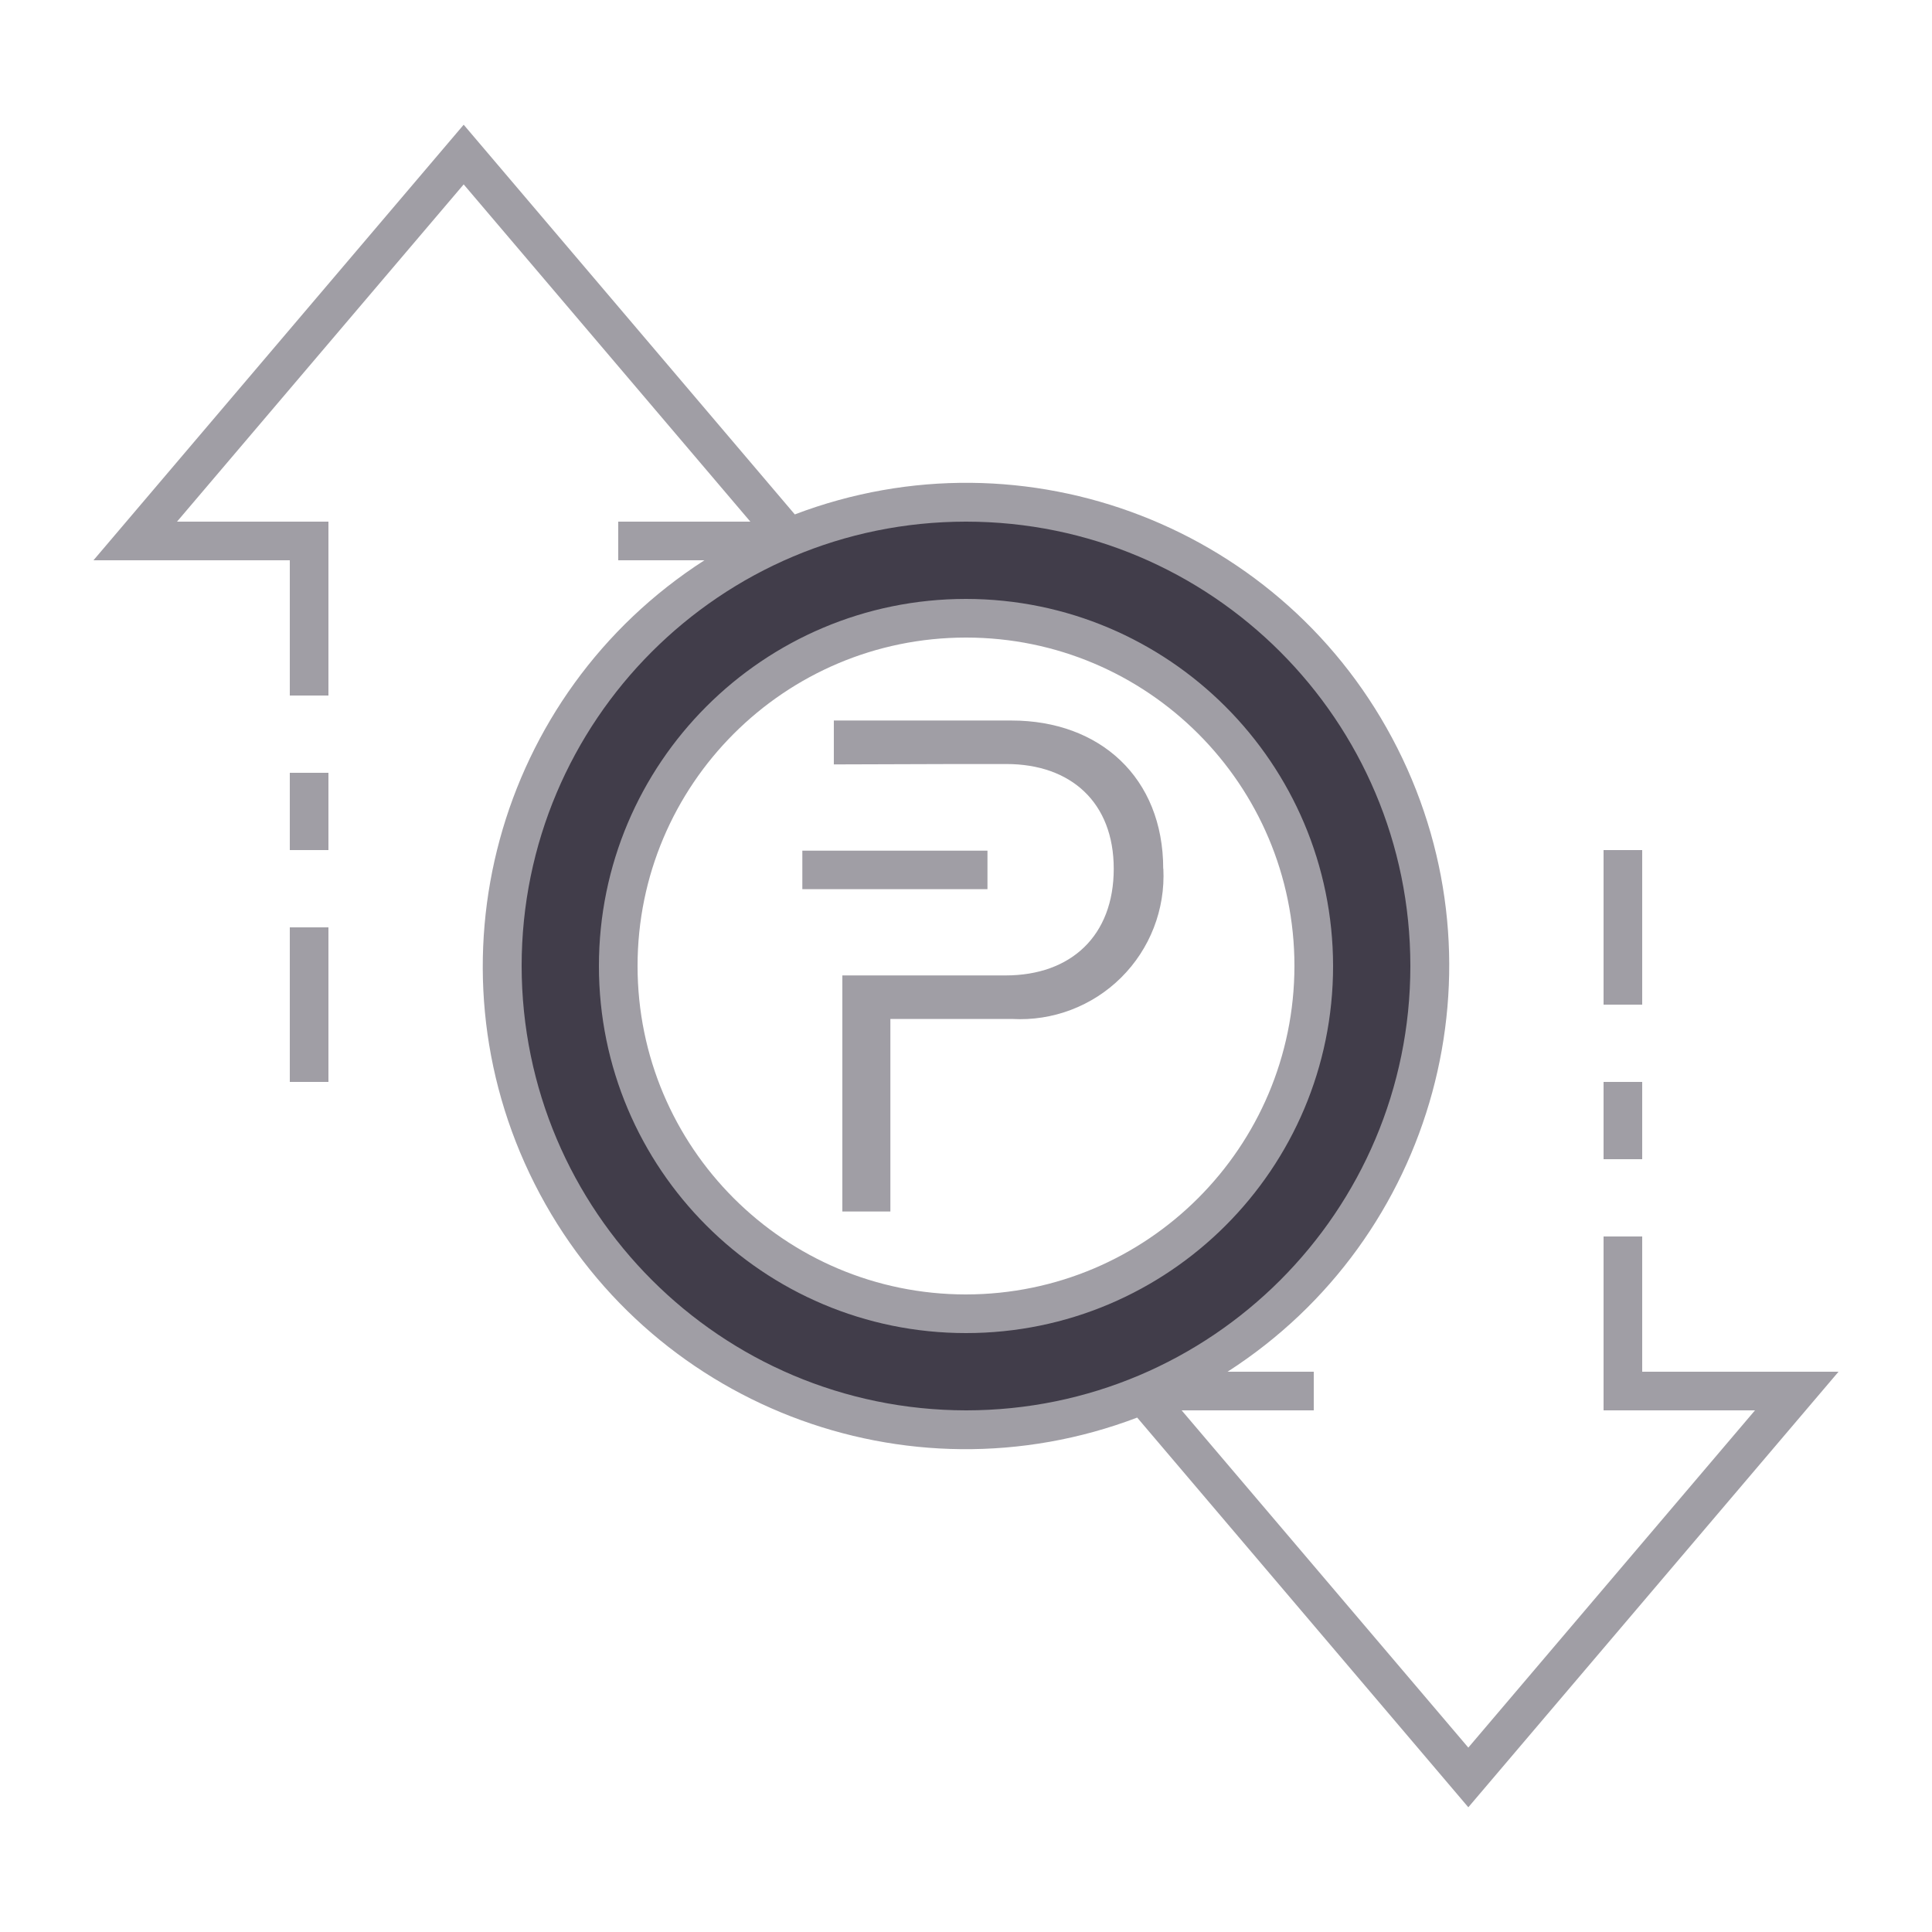
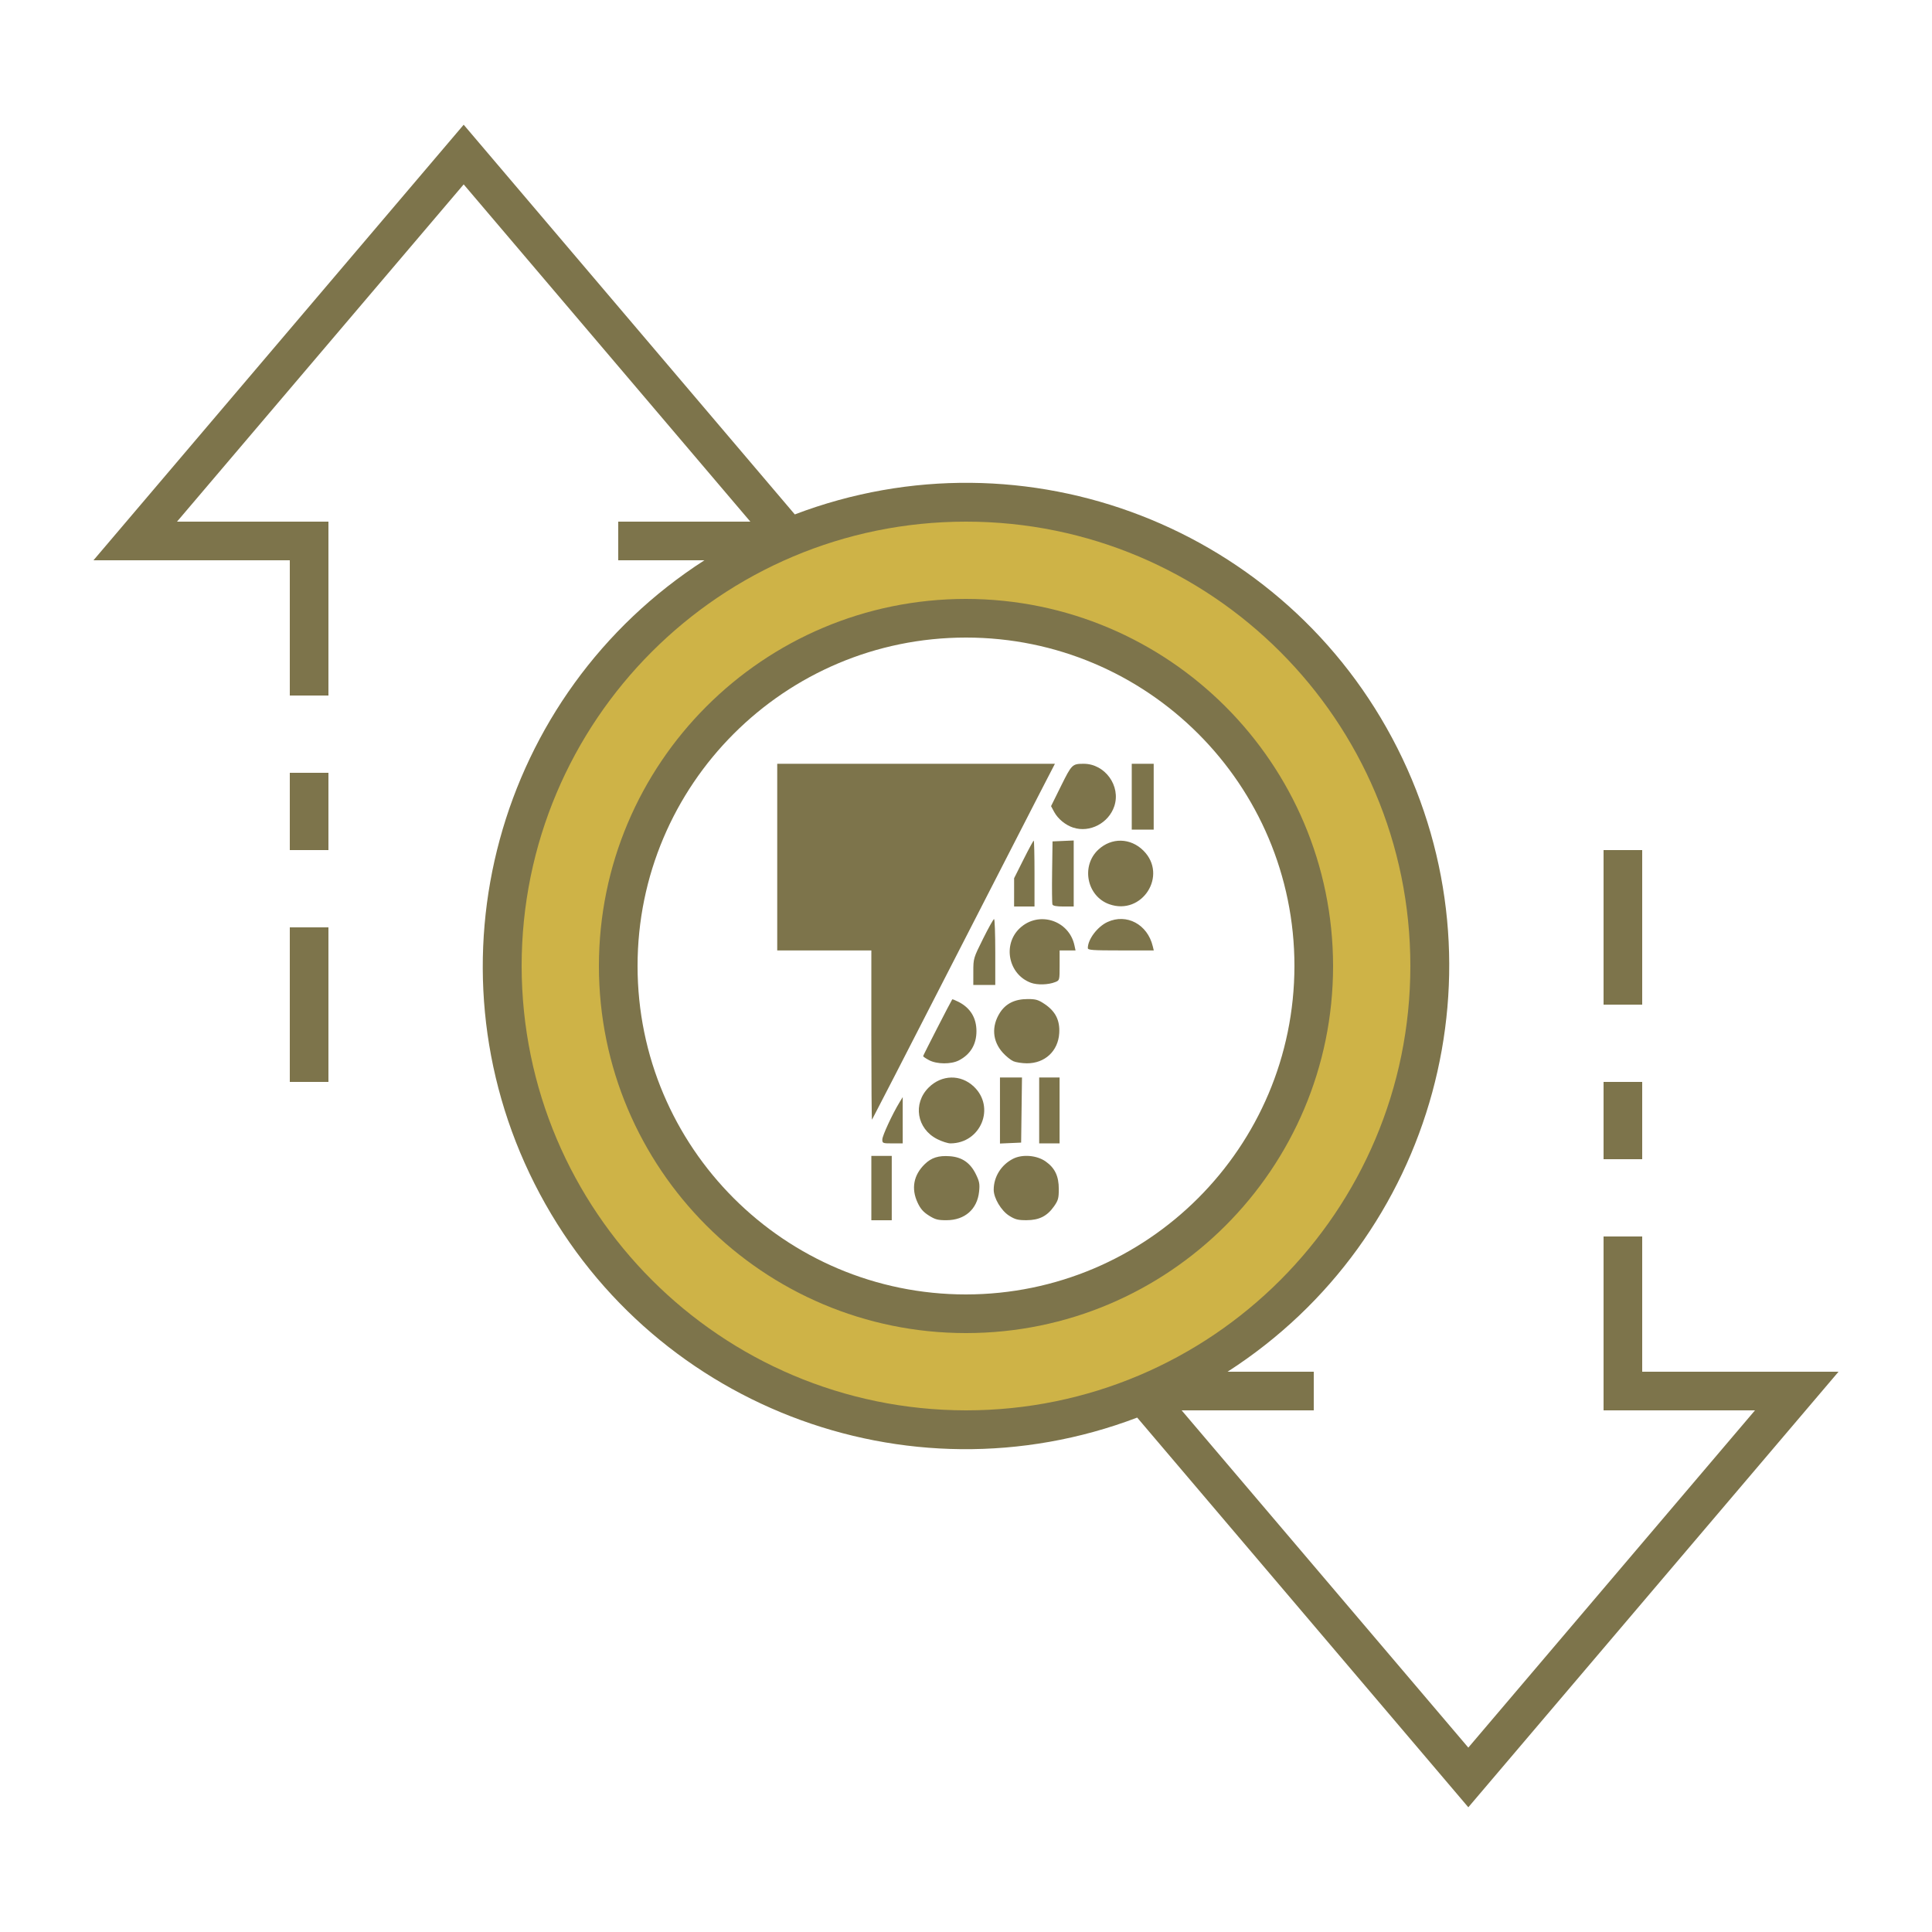
- <svg xmlns="http://www.w3.org/2000/svg" id="ic_empty_Dark_transactions" width="100" height="100" viewBox="0 0 100 100">
-   <defs>
-     <style type="text/css">
+ <svg xmlns="http://www.w3.org/2000/svg" id="ic_empty_Dark_transactions" width="100" height="100" viewBox="0 0 100 100" version="1.1">
+   <defs id="defs11573">
+     <style type="text/css" id="style11571">
            .cls-1{fill:#413d4a}.cls-2{fill:#a09ea5}.cls-3{fill:none}
        </style>
  </defs>
  <g id="Group_9036" data-name="Group 9036">
-     <path id="Path_18988" d="M50 26a24 24 0 1 0 24 24 24 24 0 0 0-24-24zm0 42a18 18 0 1 1 18-18 18 18 0 0 1-18 18z" class="cls-1" data-name="Path 18988" />
+     <path id="Path_18988" d="M50 26a24 24 0 1 0 24 24 24 24 0 0 0-24-24zm0 42a18 18 0 1 1 18-18 18 18 0 0 1-18 18z" class="cls-1" data-name="Path 18988" style="fill:#ceb347;fill-opacity:1" />
    <g id="Group_9035" data-name="Group 9035">
      <g id="Group_9033" data-name="Group 9033">
-         <g id="Group_9032" data-name="Group 9032">
-           <path id="Rectangle_4692" d="M0 0h9.582v1.993H0z" class="cls-2" data-name="Rectangle 4692" transform="translate(41.529 44.03)" />
-           <path id="Path_18989" d="M60.215 44.967a7.421 7.421 0 0 1-7.829 7.774h-6.3v9.965H43.6V50.488h8.447c3.387 0 5.6-2.053 5.6-5.521 0-3.428-2.211-5.421-5.558-5.421h-2.63l-6.3.02v-2.272h9.2c4.562 0 7.849 2.95 7.849 7.673" class="cls-2" data-name="Path 18989" />
-         </g>
+         <g id="Group_9032" data-name="Group 9032" />
      </g>
      <g id="Group_9034" data-name="Group 9034">
-         <path id="Path_18990" d="M50 31a19 19 0 1 0 19 19 19.021 19.021 0 0 0-19-19zm0 36a17 17 0 1 1 17-17 17.019 17.019 0 0 1-17 17z" class="cls-2" data-name="Path 18990" />
-         <path id="Rectangle_4693" d="M0 0h2v4H0z" class="cls-2" data-name="Rectangle 4693" transform="translate(83 56)" />
-         <path id="Rectangle_4694" d="M0 0h2v8H0z" class="cls-2" data-name="Rectangle 4694" transform="translate(83 44)" />
-         <path id="Rectangle_4695" d="M0 0h2v8H0z" class="cls-2" data-name="Rectangle 4695" transform="translate(15 48)" />
-         <path id="Rectangle_4696" d="M0 0h2v4H0z" class="cls-2" data-name="Rectangle 4696" transform="translate(15 40)" />
-         <path id="Path_18991" d="M95.162 71H85v-7h-2v9h7.838L76 90.456 61.162 73H68v-2h-4.461a24.989 24.989 0 0 0-22.4-44.374L24 6.456 4.838 29H15v7h2v-9H9.162L24 9.544 38.838 27H32v2h4.461a24.989 24.989 0 0 0 22.4 44.374L76 93.544zM27 50a23 23 0 1 1 23 23 23.026 23.026 0 0 1-23-23z" class="cls-2" data-name="Path 18991" />
+         <path id="Path_18990" d="M50 31a19 19 0 1 0 19 19 19.021 19.021 0 0 0-19-19zm0 36a17 17 0 1 1 17-17 17.019 17.019 0 0 1-17 17z" class="cls-2" data-name="Path 18990" style="fill:#7d744b;fill-opacity:1" />
+         <path id="Rectangle_4693" d="M0 0h2v4H0z" class="cls-2" data-name="Rectangle 4693" transform="translate(83 56)" style="fill:#7d744b;fill-opacity:1" />
+         <path id="Rectangle_4694" d="M0 0h2v8H0z" class="cls-2" data-name="Rectangle 4694" transform="translate(83 44)" style="fill:#7d744b;fill-opacity:1" />
+         <path id="Rectangle_4695" d="M0 0h2v8H0z" class="cls-2" data-name="Rectangle 4695" transform="translate(15 48)" style="fill:#7d744b;fill-opacity:1" />
+         <path id="Rectangle_4696" d="M0 0h2v4H0z" class="cls-2" data-name="Rectangle 4696" transform="translate(15 40)" style="fill:#7d744b;fill-opacity:1" />
+         <path id="Path_18991" d="M95.162 71H85v-7h-2v9h7.838L76 90.456 61.162 73H68v-2h-4.461a24.989 24.989 0 0 0-22.4-44.374L24 6.456 4.838 29H15v7h2v-9H9.162L24 9.544 38.838 27H32v2h4.461a24.989 24.989 0 0 0 22.4 44.374L76 93.544zM27 50a23 23 0 1 1 23 23 23.026 23.026 0 0 1-23-23z" class="cls-2" data-name="Path 18991" style="fill:#7d744b;fill-opacity:1" />
      </g>
    </g>
  </g>
  <path id="Rectangle_4697" d="M0 0h100v100H0z" class="cls-3" data-name="Rectangle 4697" />
+   <path style="fill:#7d744b;fill-opacity:1;stroke-width:0.081" d="m 45.101,61.495 v -1.665 h 0.528 0.528 v 1.665 1.665 h -0.528 -0.528 z m 2.975,1.42 c -0.288,-0.182 -0.436,-0.352 -0.583,-0.67 -0.338,-0.725 -0.207,-1.425 0.37,-1.987 0.348,-0.339 0.714,-0.455 1.3,-0.412 0.633,0.046 1.058,0.34 1.348,0.931 0.183,0.374 0.208,0.508 0.167,0.899 -0.094,0.913 -0.738,1.479 -1.684,1.482 -0.454,0.001 -0.589,-0.035 -0.918,-0.243 z m 4.157,0.01 c -0.412,-0.261 -0.8,-0.914 -0.799,-1.345 0.001,-0.67 0.387,-1.288 1,-1.601 0.483,-0.247 1.232,-0.185 1.69,0.139 0.479,0.338 0.679,0.76 0.679,1.43 0,0.472 -0.032,0.586 -0.247,0.892 -0.357,0.508 -0.768,0.715 -1.422,0.717 -0.448,0.001 -0.59,-0.036 -0.902,-0.233 z m -6.564,-3.949 c 0,-0.191 0.522,-1.317 0.892,-1.923 l 0.163,-0.267 3.25e-4,1.198 3.24e-4,1.198 h -0.528 c -0.51,0 -0.528,-0.007 -0.528,-0.205 z m 2.836,-0.019 c -1.052,-0.533 -1.268,-1.836 -0.441,-2.663 0.674,-0.674 1.664,-0.696 2.342,-0.052 1.13,1.072 0.362,2.936 -1.211,2.939 -0.137,2.43e-4 -0.448,-0.1 -0.69,-0.223 z m 3.253,-1.478 V 55.771 h 0.57 0.57 l -0.022,1.685 -0.022,1.685 -0.548,0.024 -0.548,0.024 z m 2.03,-0.004 V 55.771 h 0.528 0.528 v 1.705 1.705 H 54.316 53.788 Z M 45.101,53.592 V 49.194 H 42.665 40.229 V 44.363 39.532 h 7.187 7.187 l -0.766,1.482 c -0.421,0.815 -2.545,4.953 -4.718,9.195 -2.173,4.242 -3.967,7.729 -3.985,7.747 -0.018,0.019 -0.033,-1.945 -0.033,-4.364 z m 2.984,1.28 c -0.167,-0.088 -0.304,-0.182 -0.304,-0.207 0,-0.039 1.447,-2.86 1.507,-2.939 0.011,-0.014 0.16,0.046 0.332,0.134 0.608,0.312 0.921,0.827 0.921,1.516 0,0.684 -0.314,1.204 -0.91,1.51 -0.406,0.208 -1.139,0.202 -1.546,-0.013 z m 4.364,0.055 c -0.134,-0.058 -0.379,-0.256 -0.544,-0.439 -0.539,-0.597 -0.595,-1.366 -0.152,-2.065 0.304,-0.48 0.776,-0.712 1.443,-0.712 0.422,0 0.549,0.038 0.883,0.264 0.555,0.375 0.787,0.841 0.747,1.5 -0.056,0.929 -0.743,1.568 -1.68,1.562 -0.25,-0.002 -0.564,-0.051 -0.698,-0.109 z m -2.07,-4.636 c 0,-0.683 0.005,-0.699 0.506,-1.705 0.278,-0.559 0.534,-1.016 0.568,-1.016 0.034,0 0.062,0.767 0.062,1.705 v 1.705 H 50.947 50.378 Z m 2.975,0.575 c -1.16,-0.43 -1.472,-1.978 -0.569,-2.824 0.972,-0.911 2.547,-0.416 2.828,0.889 l 0.057,0.264 h -0.412 -0.412 v 0.773 c 0,0.768 -0.002,0.774 -0.223,0.863 -0.362,0.145 -0.931,0.161 -1.268,0.036 z m 2.952,-1.796 c 0,-0.448 0.496,-1.105 1.015,-1.346 0.99,-0.458 2.071,0.117 2.344,1.247 l 0.054,0.223 H 58.012 c -1.479,0 -1.707,-0.017 -1.707,-0.124 z m -3.816,-2.881 v -0.732 l 0.488,-0.973 c 0.268,-0.535 0.506,-0.973 0.528,-0.973 0.022,0 0.04,0.767 0.04,1.705 v 1.705 H 53.017 52.489 Z m 1.985,0.628 c -0.022,-0.057 -0.03,-0.815 -0.018,-1.685 l 0.022,-1.581 0.548,-0.024 0.548,-0.024 v 1.709 1.709 h -0.53 c -0.356,0 -0.543,-0.034 -0.57,-0.104 z m 2.939,-0.015 c -1.157,-0.413 -1.472,-1.973 -0.569,-2.82 0.685,-0.642 1.671,-0.622 2.341,0.049 1.274,1.274 -0.071,3.377 -1.772,2.771 z M 55.553,42.839 c -0.405,-0.132 -0.796,-0.454 -0.992,-0.818 l -0.159,-0.295 0.52,-1.051 c 0.55,-1.111 0.58,-1.14 1.163,-1.142 1.109,-0.004 1.942,1.148 1.59,2.199 -0.293,0.875 -1.269,1.383 -2.122,1.106 z m 3.026,-1.602 v -1.705 h 0.568 0.568 v 1.705 1.705 H 59.147 58.579 Z" id="path12153" />
</svg>
